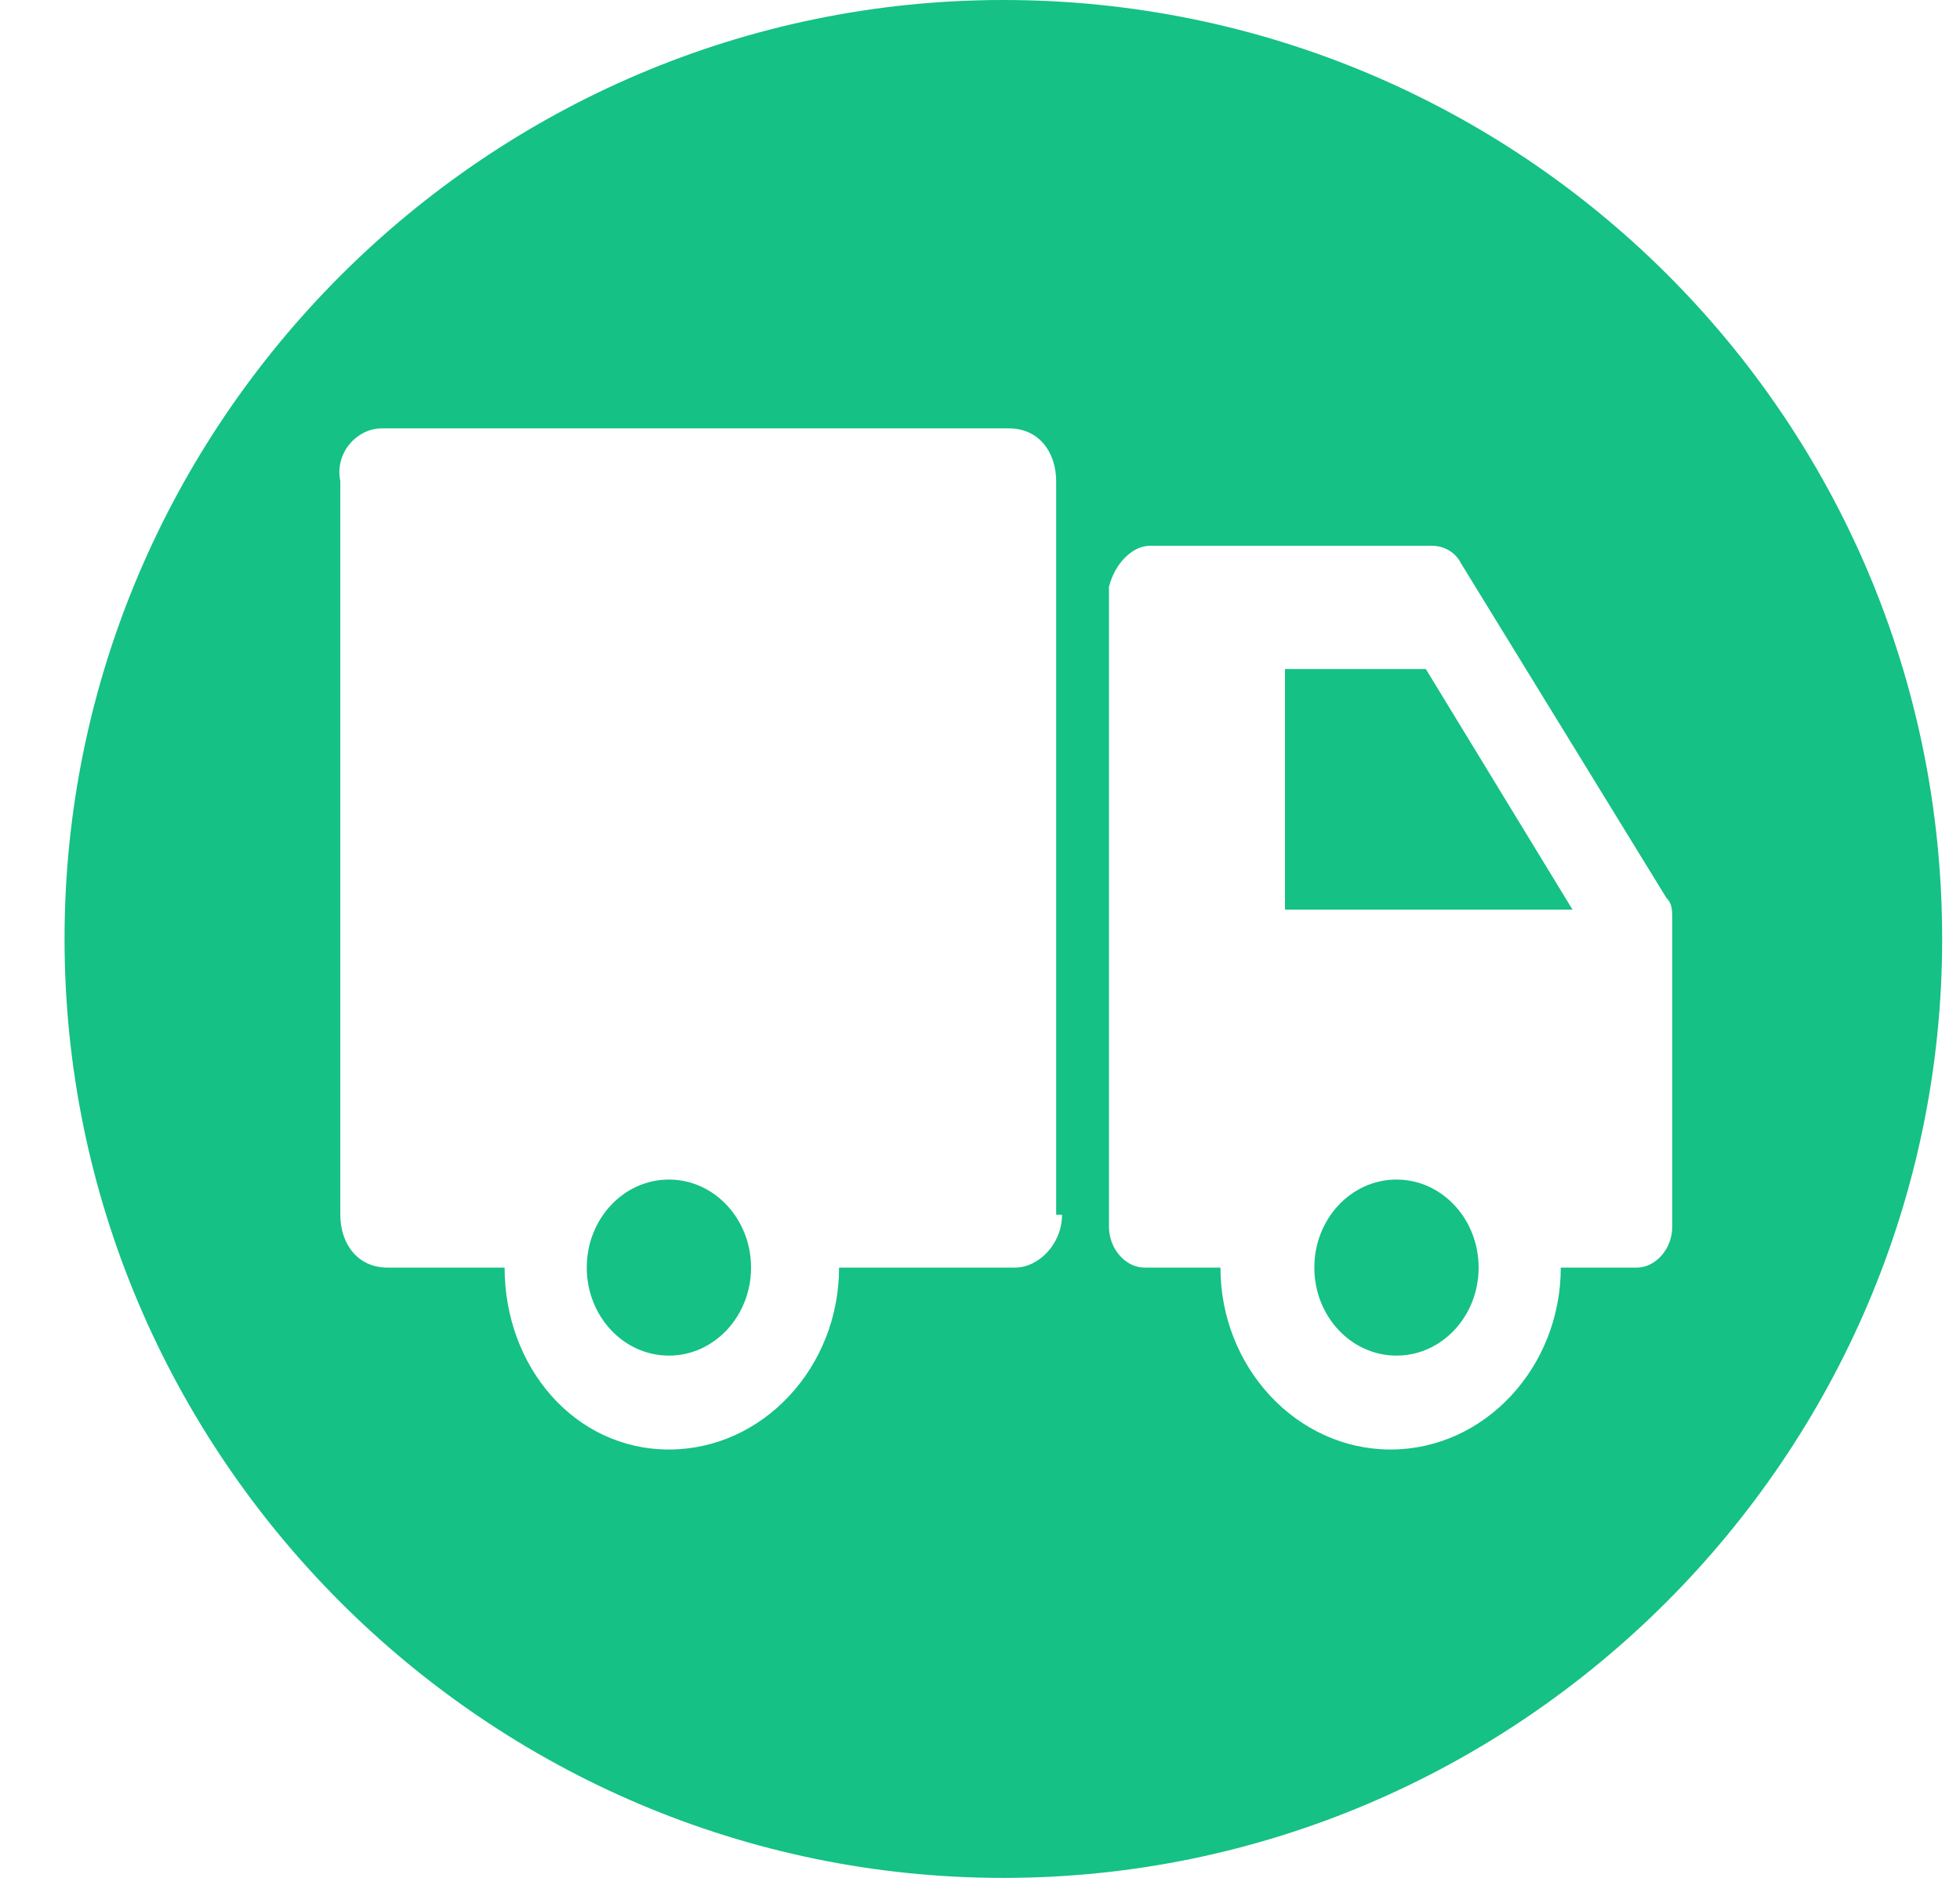
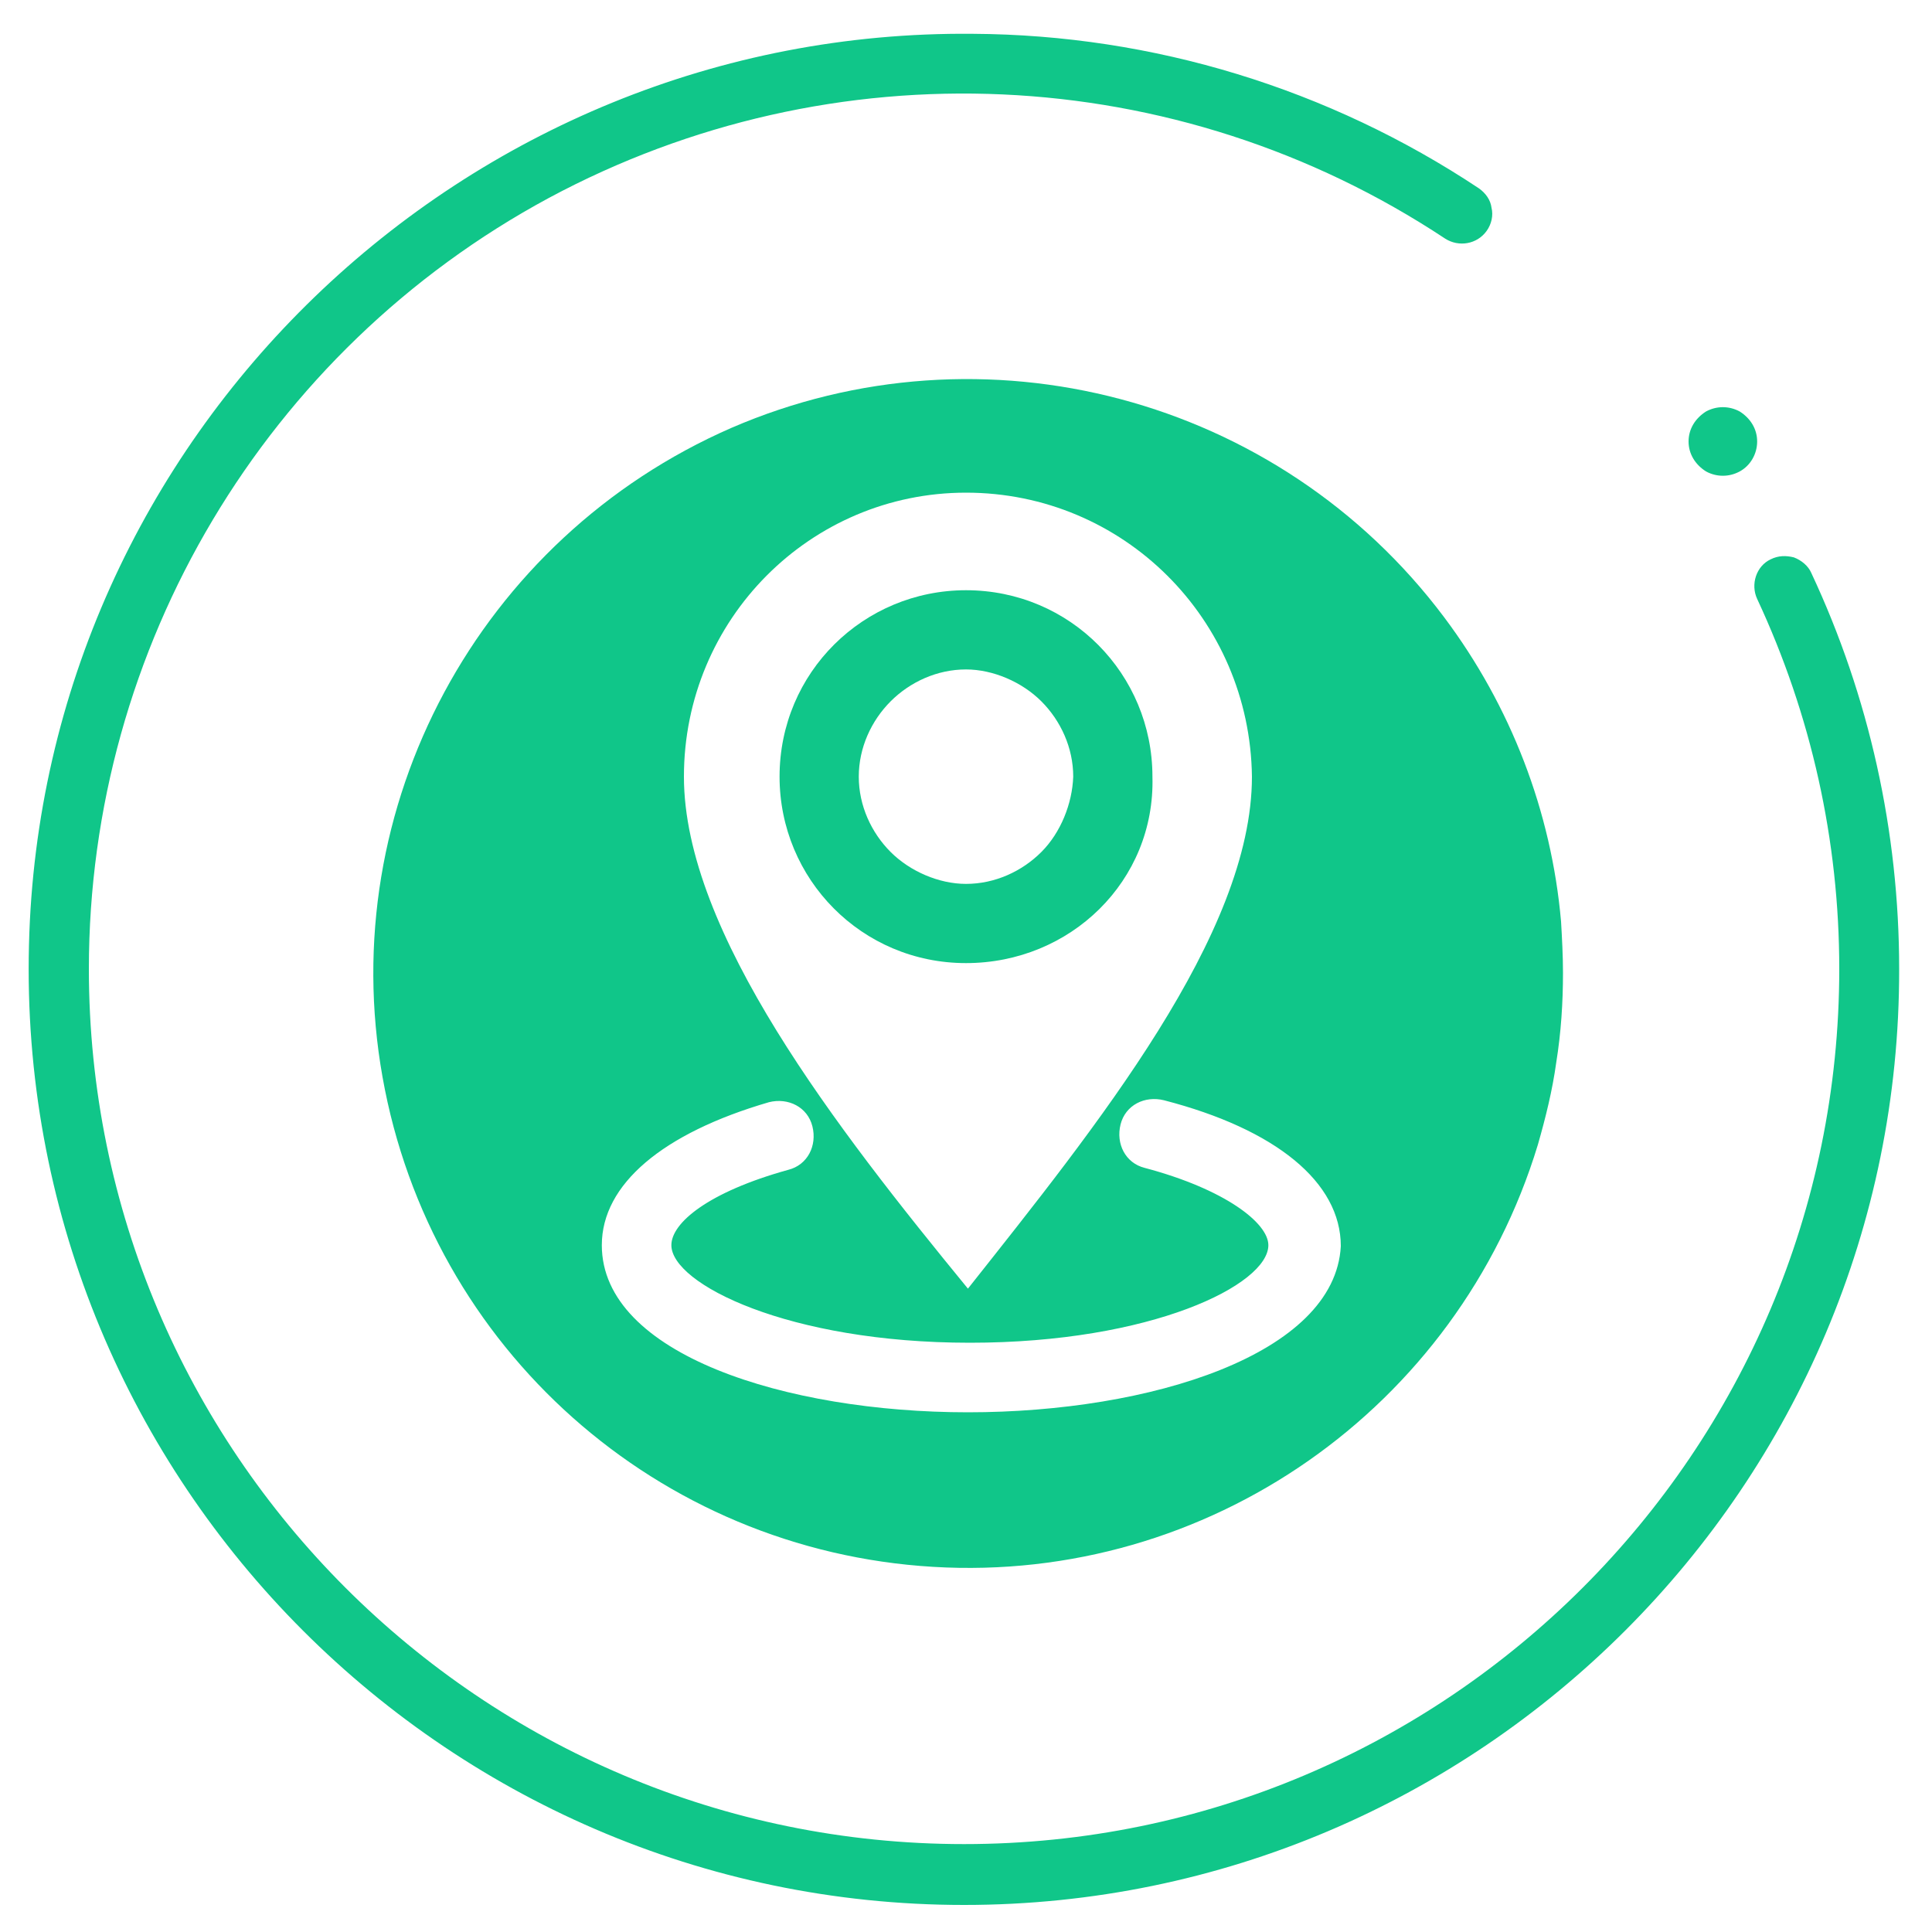
- <svg xmlns="http://www.w3.org/2000/svg" t="1586616546122" class="icon" viewBox="0 0 1059 1024" version="1.1" p-id="11123" width="206.836" height="200">
+ <svg xmlns="http://www.w3.org/2000/svg" t="1587375810911" class="icon" viewBox="0 0 1024 1024" version="1.1" p-id="14831" width="200" height="200">
  <defs>
    <style type="text/css" />
  </defs>
-   <path d="M710.142 684.78a47.554 44.384 90 1 0 88.768 0 47.554 44.384 90 1 0-88.768 0Z" p-id="11124" fill="#15c185" />
-   <path d="M317.028 684.78a47.554 44.384 90 1 0 88.768 0 47.554 44.384 90 1 0-88.768 0Z" p-id="11125" fill="#15c185" />
-   <path d="M694.291 361.412v129.981h155.344l-79.257-129.981z" p-id="11126" fill="#15c185" />
-   <path d="M542.118 0c-278.985 0-507.245 228.26-507.245 507.245s228.26 507.245 507.245 507.245 507.245-228.26 507.245-507.245c0-282.155-228.26-507.245-507.245-507.245z m31.703 656.248c0 15.851-12.681 28.533-25.362 28.533h-95.108c0 53.895-41.214 98.279-91.938 98.279S272.644 738.675 272.644 684.78h-63.406c-15.851 0-25.362-12.681-25.362-28.533V259.963c-3.17-15.851 9.511-28.533 22.192-28.533h339.22c15.851 0 25.362 12.681 25.362 28.533v396.285z m329.709 6.341c0 12.681-9.511 22.192-19.022 22.192h-41.214c0 53.895-41.214 98.279-91.938 98.279-50.724 0-91.938-44.384-91.938-98.279h-41.214c-9.511 0-19.022-9.511-19.022-22.192V317.028c3.17-12.681 12.681-22.192 22.192-22.192h152.173c6.341 0 12.681 3.17 15.851 9.511l110.96 180.706c3.17 3.17 3.17 6.341 3.17 12.681v164.854z" p-id="11127" fill="#15c185" />
+   <path d="M510.976 1009.664c-277.504 0-502.784-229.376-495.616-508.928C22.016 231.424 245.76 15.36 515.584 17.92c95.744 0.512 188.928 29.184 268.288 81.92 3.584 2.56 6.144 6.144 6.656 10.24 1.024 4.096 0 8.704-2.56 12.288-5.12 7.168-14.848 8.704-22.016 4.096-142.336-94.208-324.608-102.4-475.136-21.504C140.8 185.856 47.104 343.04 47.104 513.536c0 256 207.872 463.872 463.872 463.872s463.872-207.872 463.872-463.872c0-68.096-14.848-134.656-43.52-196.096-3.584-7.68-0.512-17.408 7.168-20.992 4.096-2.048 8.192-2.048 12.288-1.024 4.096 1.536 7.68 4.608 9.216 8.192 30.72 65.536 46.592 137.216 46.592 209.92 0.512 273.408-222.208 496.128-495.616 496.128z" fill="#10c689" p-id="14832" />
+   <path d="M894.976 233.984c0 6.656 3.584 12.288 9.216 15.872 5.632 3.072 12.288 3.072 17.92 0s9.216-9.216 9.216-15.872-3.584-12.288-9.216-15.872c-5.632-3.072-12.288-3.072-17.92 0-5.632 3.584-9.216 9.216-9.216 15.872zM683.008 555.52h-2.048 2.048zM610.816 411.648c0-54.272-43.52-98.816-98.816-98.816-54.272 0-98.816 43.52-98.816 98.816 0 54.272 43.52 98.816 98.816 98.816s100.352-43.52 98.816-98.816z m-58.88 39.936c-10.24 10.24-24.576 16.896-39.936 16.896-14.336 0-29.696-6.656-39.936-16.896-10.24-10.24-16.896-24.576-16.896-39.936s6.656-29.696 16.896-39.936c10.24-10.24 24.576-16.896 39.936-16.896 14.336 0 29.696 6.656 39.936 16.896 10.24 10.24 16.896 24.576 16.896 39.936-0.512 14.336-6.656 29.696-16.896 39.936z" fill="#10c689" p-id="14833" />
+   <path d="M827.392 488.448c-5.12-58.368-26.624-114.176-61.952-161.28-87.552-116.736-244.224-158.208-377.856-100.352-133.632 58.368-210.432 200.704-184.832 344.064 25.6 143.872 145.92 250.88 291.84 259.584 145.408 8.704 278.016-83.968 320.512-223.744 4.096-14.336 7.68-28.672 9.728-43.52 2.56-15.872 3.584-31.744 3.584-47.616 0-8.704-0.512-18.432-1.024-27.136zM512 261.12c83.456 0 150.528 67.072 151.552 150.528 0 83.456-82.432 185.344-150.528 271.36-69.632-84.992-150.528-188.928-150.528-271.36C362.496 328.192 429.568 261.12 512 261.12z m1.024 487.424c-96.256 0-194.048-30.72-194.048-88.576 0-32.256 32.256-59.392 88.576-75.776 10.24-2.56 20.48 2.56 23.04 12.8s-2.56 20.48-12.8 23.04c-42.496 11.776-61.952 28.16-61.952 39.936 0 20.48 61.952 51.712 158.208 51.712 96.256 0 158.208-30.72 158.208-51.712 0-11.776-23.04-29.696-65.536-40.96-10.24-2.56-15.36-12.8-12.8-23.04s12.8-15.36 23.04-12.8c59.392 15.36 93.696 43.52 93.696 77.312-3.072 57.344-100.864 88.064-197.632 88.064z" fill="#10c689" p-id="14834" />
</svg>
